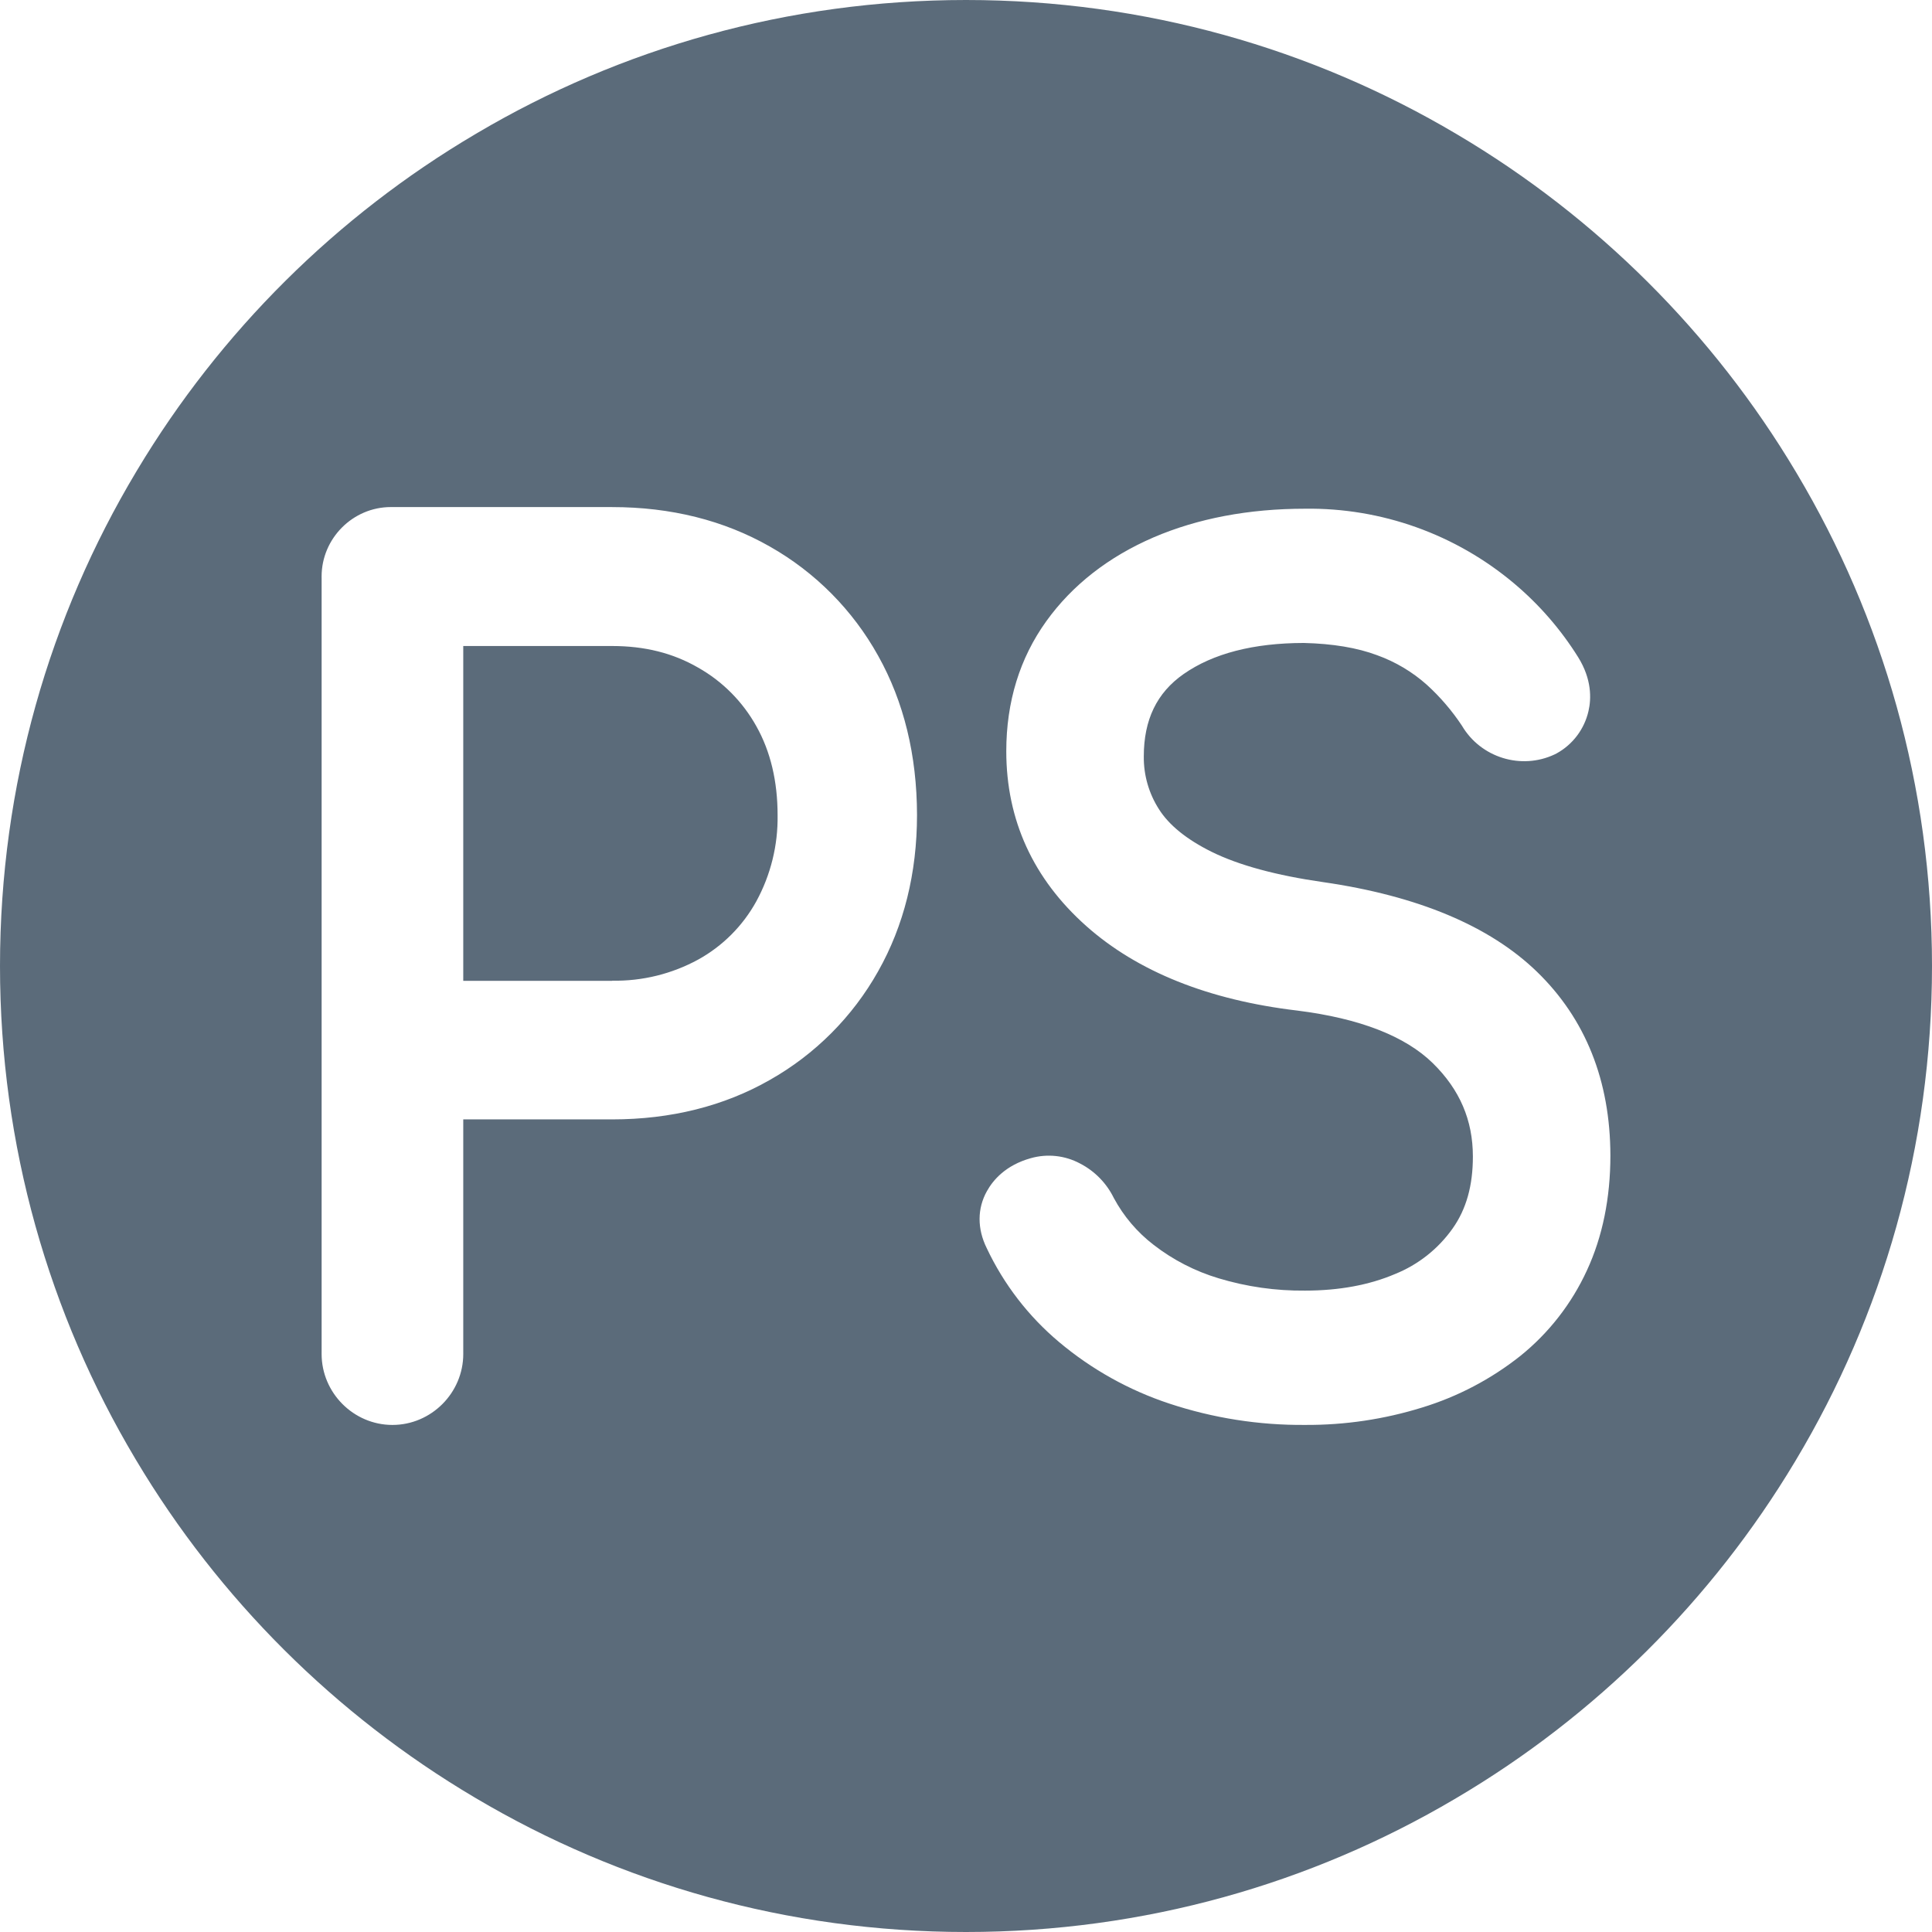
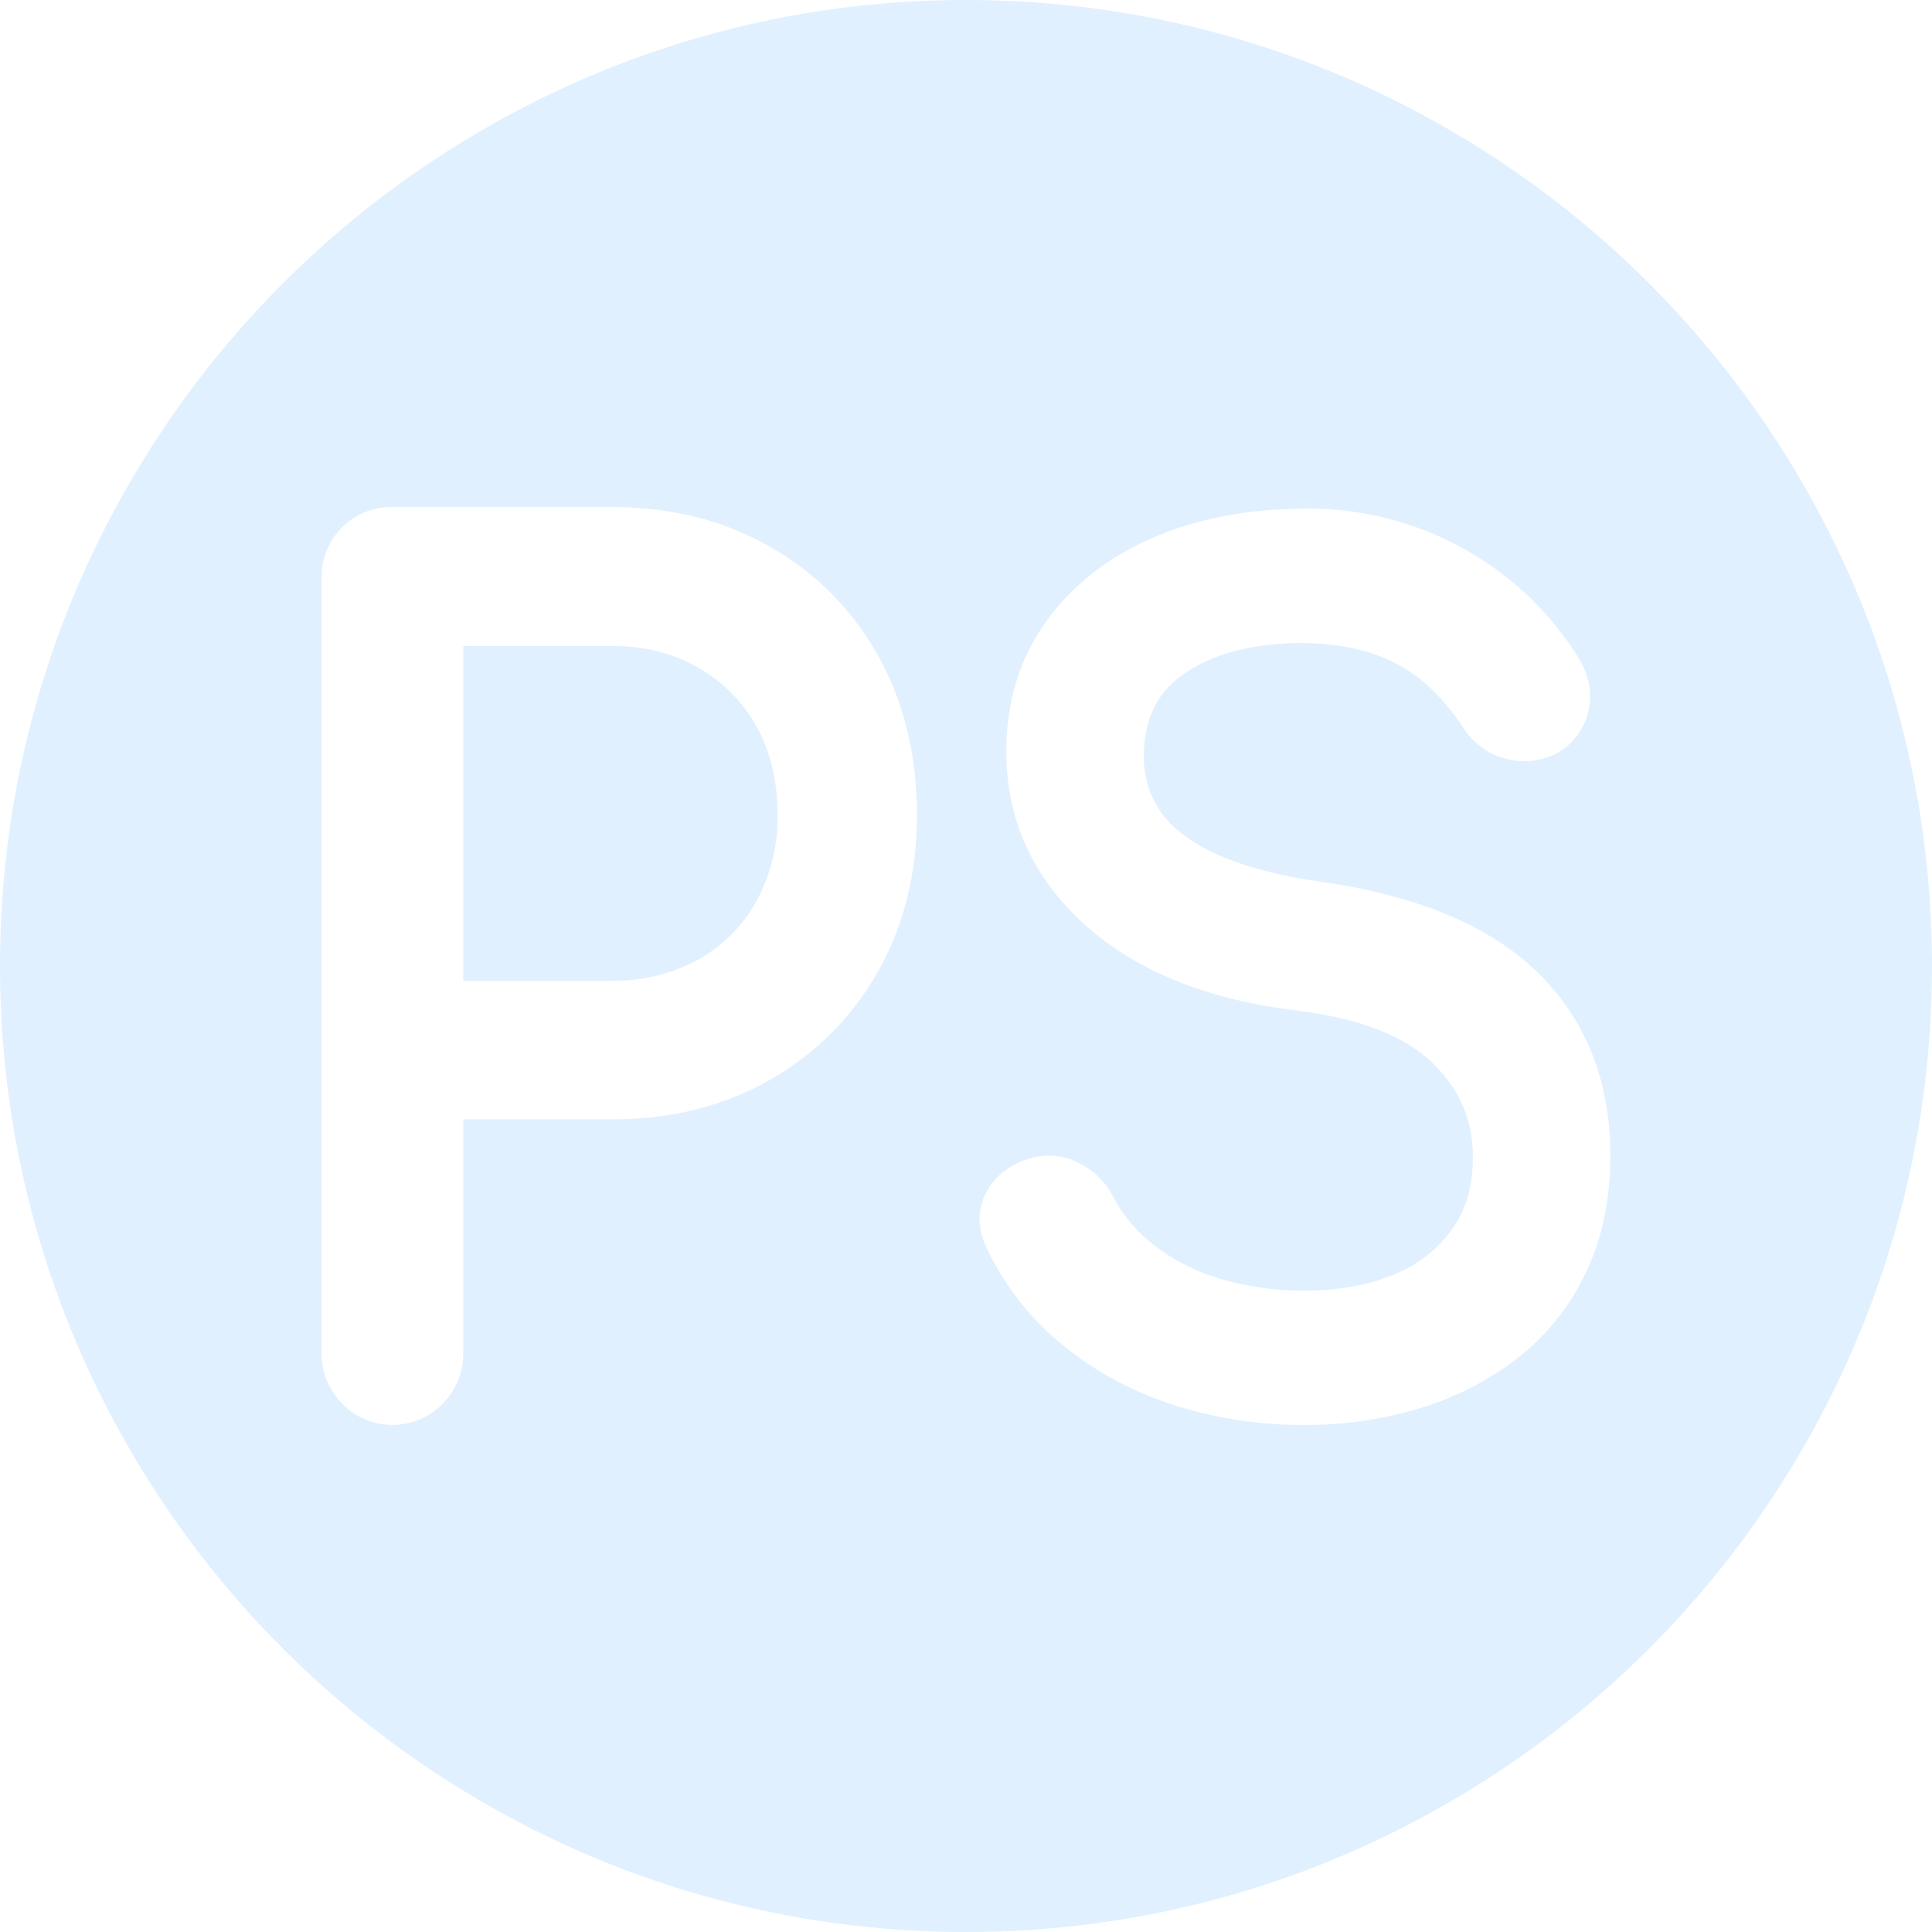
<svg xmlns="http://www.w3.org/2000/svg" width="100%" height="100%" viewBox="0 0 512 512" version="1.1" xml:space="preserve" style="fill-rule:evenodd;clip-rule:evenodd;stroke-linejoin:round;stroke-miterlimit:2;">
-   <path d="M475.663,387.388C453.677,424.075 422.764,454.803 385.902,476.527L385.456,476.791C347.494,499.181 303.232,512 256,512C208.583,512 164.16,499.081 126.098,476.527L125.664,476.271C88.857,454.461 57.982,423.688 36.079,386.957L35.811,386.508C13.057,348.311 0,303.668 0,256C0,208.145 13.159,163.339 36.079,125.043L36.337,124.612C58.323,87.925 89.236,57.197 126.098,35.473L126.544,35.209C164.506,12.819 208.768,0 256,0C303.417,0 347.84,12.919 385.902,35.473L386.336,35.729C423.143,57.539 454.018,88.312 475.921,125.043L476.189,125.492C498.943,163.689 512,208.332 512,256C512,303.855 498.841,348.661 475.921,386.957L475.663,387.388ZM232.719,173.784C225.991,161.673 216.057,151.656 204.017,144.84C191.836,137.897 177.807,134.382 162.215,134.382L103.996,134.382C103.857,134.379 103.718,134.377 103.579,134.377C93.513,134.377 85.229,142.684 85.229,152.777C85.229,152.917 85.231,153.056 85.234,153.196L85.234,358.398C85.232,358.533 85.23,358.667 85.23,358.801C85.23,369.127 93.703,377.623 104.001,377.623C114.298,377.623 122.771,369.127 122.771,358.801C122.771,358.667 122.77,358.533 122.767,358.398L122.767,296.651L162.215,296.651C177.816,296.651 191.879,293.127 204.017,286.193C216.024,279.409 225.949,269.453 232.71,257.412C239.523,245.352 243.019,231.388 243.019,215.951C242.985,200.144 239.531,185.956 232.719,173.784ZM407.321,257.535C394.796,245.389 375.708,237.395 350.623,233.768C338.175,231.985 328.287,229.289 321.106,225.748C314.499,222.475 309.783,218.667 307.111,214.412C304.455,210.255 303.066,205.41 303.117,200.474C303.117,190.748 306.553,183.607 313.658,178.636C321.466,173.175 332.188,170.41 345.537,170.392C353.175,170.573 359.712,171.667 364.961,173.64C369.805,175.385 374.273,178.043 378.122,181.471C381.658,184.687 384.782,188.329 387.426,192.316C392.406,200.789 403.128,204.107 412.003,199.922L412.527,199.655C416.801,197.301 419.873,193.223 420.963,188.457C421.728,185.166 421.865,180.015 418.223,174.157C413.622,166.799 407.901,160.209 401.265,154.628C385.762,141.574 366.08,134.539 345.838,134.815C330.89,134.815 317.403,137.4 305.737,142.396C293.762,147.564 284.183,155.033 277.285,164.621C270.249,174.398 266.675,185.993 266.675,199.078C266.675,217.323 273.814,232.907 287.877,245.415C301.45,257.475 320.281,265.03 343.802,267.812C360.305,269.88 372.383,274.574 379.72,281.759C386.859,288.771 390.329,296.86 390.329,306.499C390.329,314.166 388.611,320.403 384.96,325.563C381.137,330.967 375.843,335.154 369.712,337.623C362.882,340.543 354.85,342.025 345.838,342.025C338.104,342.104 330.402,341.008 322.996,338.777C316.741,336.909 310.884,333.898 305.72,329.896C301.363,326.549 297.763,322.312 295.162,317.465C293.235,313.536 290.095,310.333 286.21,308.334C282.209,306.195 277.533,305.692 273.17,306.93C266.529,308.782 263.179,312.71 261.538,315.673C258.961,320.291 258.961,325.64 261.486,330.757C266.009,340.347 272.551,348.841 280.661,355.653C289.277,362.896 299.19,368.431 309.869,371.96C321.481,375.807 333.644,377.719 345.873,377.619C356.39,377.681 366.855,376.124 376.902,373.002C386.336,370.114 395.15,365.483 402.889,359.348C410.454,353.258 416.504,345.487 420.56,336.649C424.683,327.742 426.771,317.5 426.771,306.224C426.728,286.411 420.199,270.026 407.321,257.535ZM162.215,259.928L122.767,259.928L122.767,171.2L162.215,171.2C170.875,171.2 178.331,173.069 185.006,176.92C191.498,180.584 196.852,185.981 200.469,192.512C204.189,199.136 206.071,207.044 206.071,216.012C206.194,223.994 204.249,231.872 200.427,238.874C196.857,245.357 191.531,250.697 185.066,254.277C178.064,258.104 170.188,260.04 162.215,259.893L162.215,259.928Z" style="fill:#5b6b7a;" />
+   <path d="M475.663,387.388C453.677,424.075 422.764,454.803 385.902,476.527L385.456,476.791C347.494,499.181 303.232,512 256,512C208.583,512 164.16,499.081 126.098,476.527L125.664,476.271C88.857,454.461 57.982,423.688 36.079,386.957L35.811,386.508C13.057,348.311 0,303.668 0,256C0,208.145 13.159,163.339 36.079,125.043L36.337,124.612C58.323,87.925 89.236,57.197 126.098,35.473L126.544,35.209C164.506,12.819 208.768,0 256,0C303.417,0 347.84,12.919 385.902,35.473L386.336,35.729C423.143,57.539 454.018,88.312 475.921,125.043L476.189,125.492C498.943,163.689 512,208.332 512,256C512,303.855 498.841,348.661 475.921,386.957L475.663,387.388ZM232.719,173.784C225.991,161.673 216.057,151.656 204.017,144.84C191.836,137.897 177.807,134.382 162.215,134.382L103.996,134.382C103.857,134.379 103.718,134.377 103.579,134.377C93.513,134.377 85.229,142.684 85.229,152.777C85.229,152.917 85.231,153.056 85.234,153.196L85.234,358.398C85.232,358.533 85.23,358.667 85.23,358.801C85.23,369.127 93.703,377.623 104.001,377.623C114.298,377.623 122.771,369.127 122.771,358.801C122.771,358.667 122.77,358.533 122.767,358.398L122.767,296.651L162.215,296.651C177.816,296.651 191.879,293.127 204.017,286.193C216.024,279.409 225.949,269.453 232.71,257.412C239.523,245.352 243.019,231.388 243.019,215.951C242.985,200.144 239.531,185.956 232.719,173.784ZM407.321,257.535C394.796,245.389 375.708,237.395 350.623,233.768C338.175,231.985 328.287,229.289 321.106,225.748C314.499,222.475 309.783,218.667 307.111,214.412C304.455,210.255 303.066,205.41 303.117,200.474C303.117,190.748 306.553,183.607 313.658,178.636C321.466,173.175 332.188,170.41 345.537,170.392C353.175,170.573 359.712,171.667 364.961,173.64C369.805,175.385 374.273,178.043 378.122,181.471C381.658,184.687 384.782,188.329 387.426,192.316C392.406,200.789 403.128,204.107 412.003,199.922L412.527,199.655C416.801,197.301 419.873,193.223 420.963,188.457C421.728,185.166 421.865,180.015 418.223,174.157C413.622,166.799 407.901,160.209 401.265,154.628C385.762,141.574 366.08,134.539 345.838,134.815C330.89,134.815 317.403,137.4 305.737,142.396C293.762,147.564 284.183,155.033 277.285,164.621C270.249,174.398 266.675,185.993 266.675,199.078C266.675,217.323 273.814,232.907 287.877,245.415C301.45,257.475 320.281,265.03 343.802,267.812C360.305,269.88 372.383,274.574 379.72,281.759C386.859,288.771 390.329,296.86 390.329,306.499C390.329,314.166 388.611,320.403 384.96,325.563C381.137,330.967 375.843,335.154 369.712,337.623C362.882,340.543 354.85,342.025 345.838,342.025C338.104,342.104 330.402,341.008 322.996,338.777C316.741,336.909 310.884,333.898 305.72,329.896C301.363,326.549 297.763,322.312 295.162,317.465C293.235,313.536 290.095,310.333 286.21,308.334C282.209,306.195 277.533,305.692 273.17,306.93C266.529,308.782 263.179,312.71 261.538,315.673C258.961,320.291 258.961,325.64 261.486,330.757C266.009,340.347 272.551,348.841 280.661,355.653C289.277,362.896 299.19,368.431 309.869,371.96C321.481,375.807 333.644,377.719 345.873,377.619C356.39,377.681 366.855,376.124 376.902,373.002C386.336,370.114 395.15,365.483 402.889,359.348C410.454,353.258 416.504,345.487 420.56,336.649C424.683,327.742 426.771,317.5 426.771,306.224C426.728,286.411 420.199,270.026 407.321,257.535ZM162.215,259.928L122.767,259.928L122.767,171.2L162.215,171.2C170.875,171.2 178.331,173.069 185.006,176.92C191.498,180.584 196.852,185.981 200.469,192.512C204.189,199.136 206.071,207.044 206.071,216.012C206.194,223.994 204.249,231.872 200.427,238.874C196.857,245.357 191.531,250.697 185.066,254.277C178.064,258.104 170.188,260.04 162.215,259.893L162.215,259.928Z" style="fill:#e0f0ff;" />
</svg>
